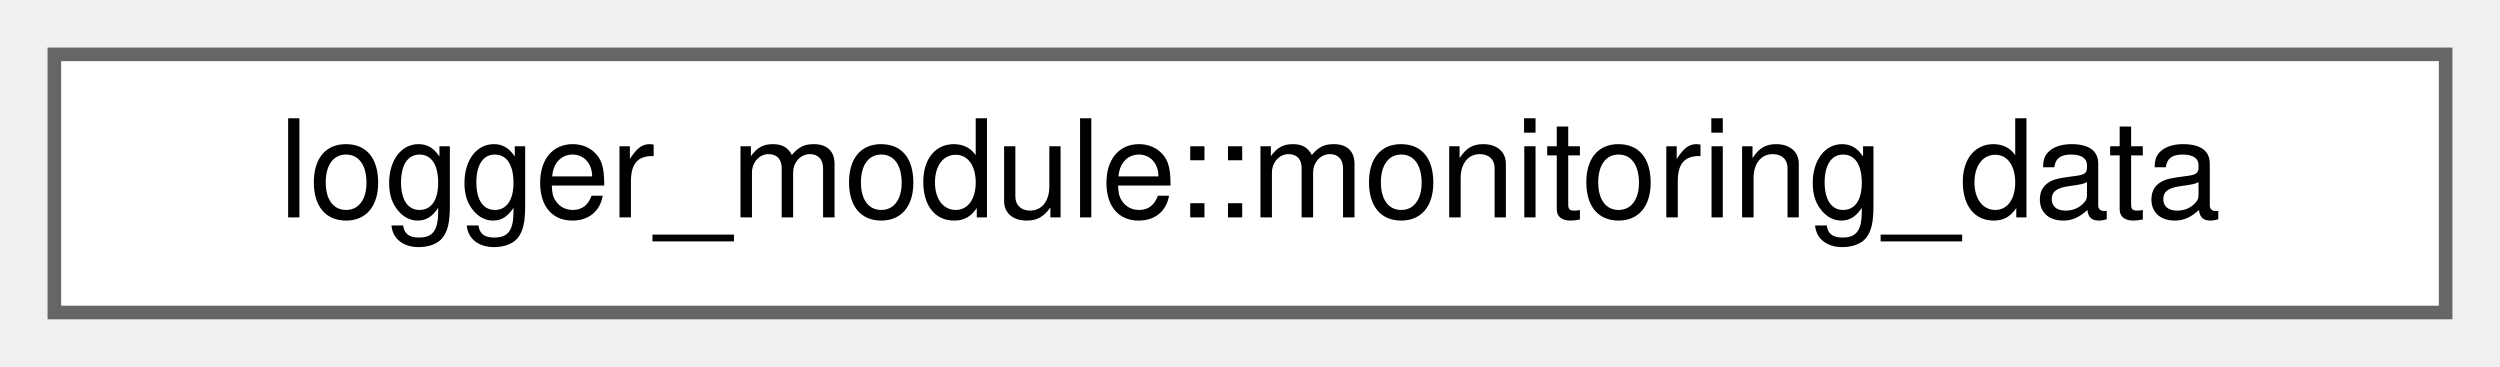
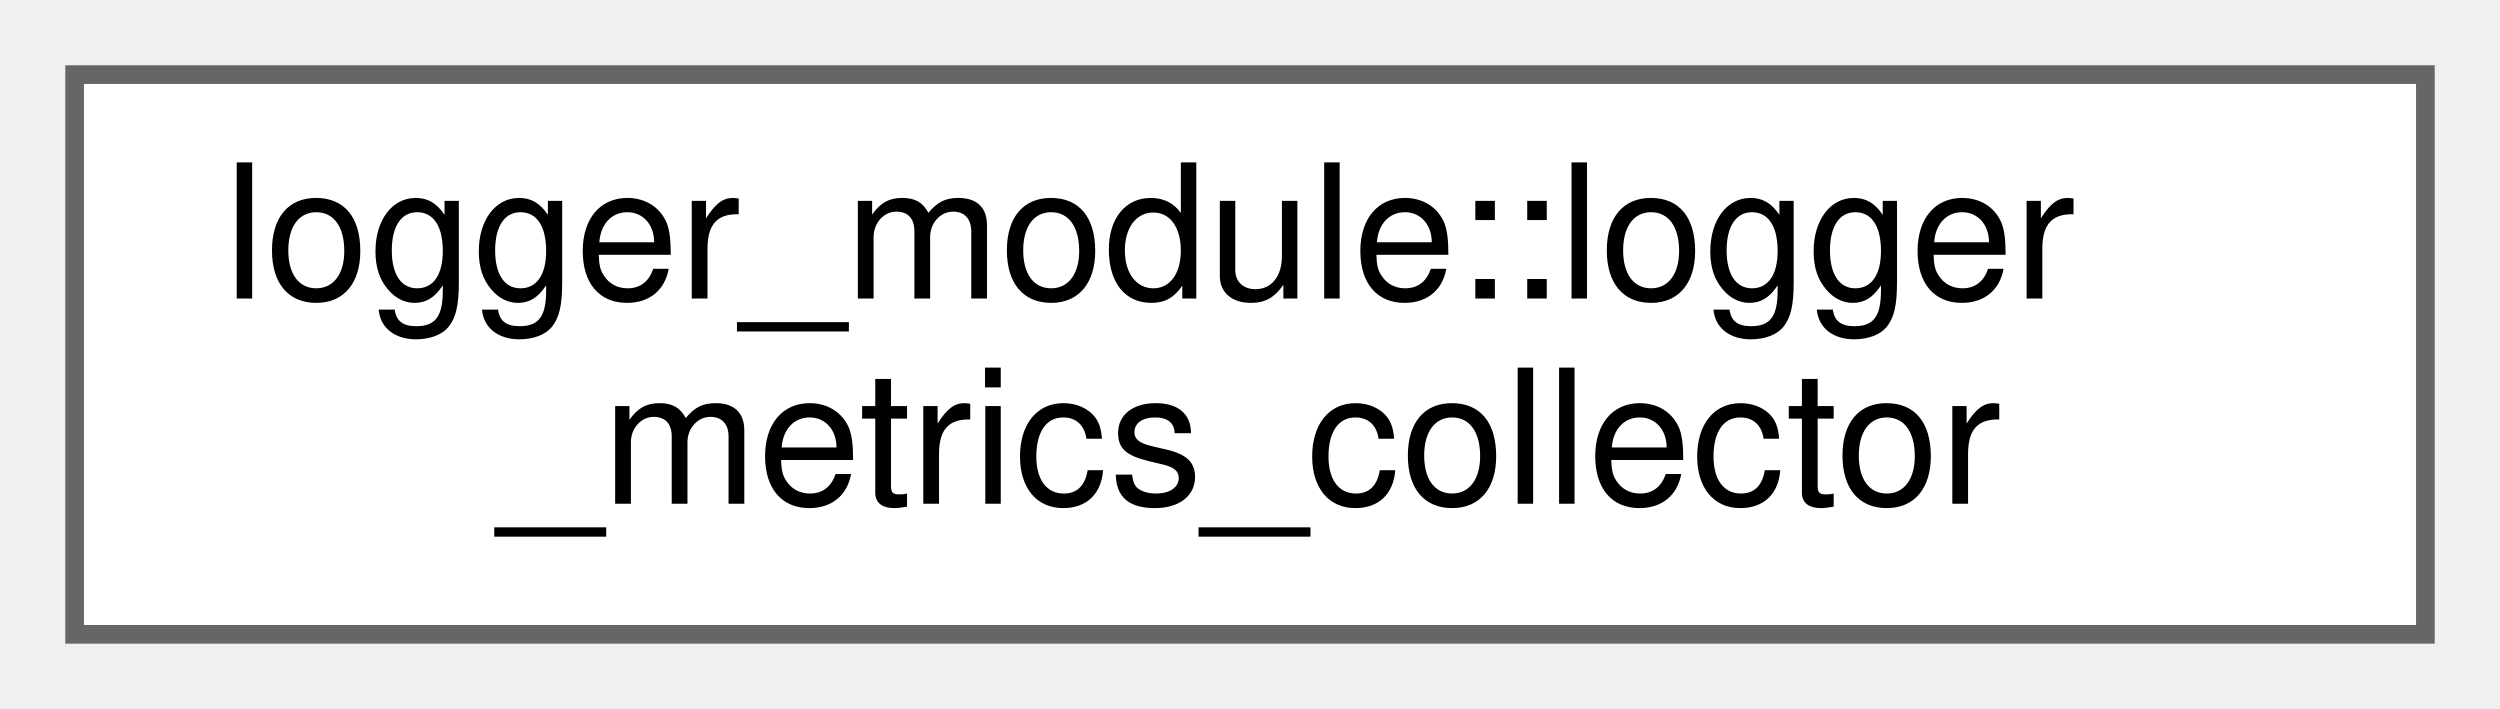
- <svg xmlns="http://www.w3.org/2000/svg" xmlns:xlink="http://www.w3.org/1999/xlink" width="184pt" height="27pt" viewBox="0.00 0.00 184.00 27.00">
-   <g id="graph0" class="graph" transform="scale(1 1) rotate(0) translate(4 23)">
+ <svg xmlns="http://www.w3.org/2000/svg" xmlns:xlink="http://www.w3.org/1999/xlink" width="134pt" height="38pt" viewBox="0.00 0.00 134.00 38.00">
+   <g id="graph0" class="graph" transform="scale(1 1) rotate(0) translate(4 34)">
    <g id="Node000000" class="node">
      <g id="a_Node000000">
-         <a xlink:href="classlogger__module_1_1monitoring__data.html" target="_top" xlink:title="Collection of metrics.">
-           <polygon fill="white" stroke="#666666" points="176,-19 0,-19 0,0 176,0 176,-19" />
-           <text text-anchor="middle" x="88" y="-7" font-family="Helvetica,sans-Serif" font-size="10.00">logger_module::monitoring_data</text>
+         <a xlink:href="classlogger__module_1_1logger__metrics__collector.html" target="_top" xlink:title="Collects and manages logger performance metrics.">
+           <polygon fill="white" stroke="#666666" points="126,-30 0,-30 0,0 126,0 126,-30" />
+           <text text-anchor="start" x="8" y="-18" font-family="Helvetica,sans-Serif" font-size="10.00">logger_module::logger</text>
+           <text text-anchor="middle" x="63" y="-7" font-family="Helvetica,sans-Serif" font-size="10.00">_metrics_collector</text>
        </a>
      </g>
    </g>
  </g>
</svg>
